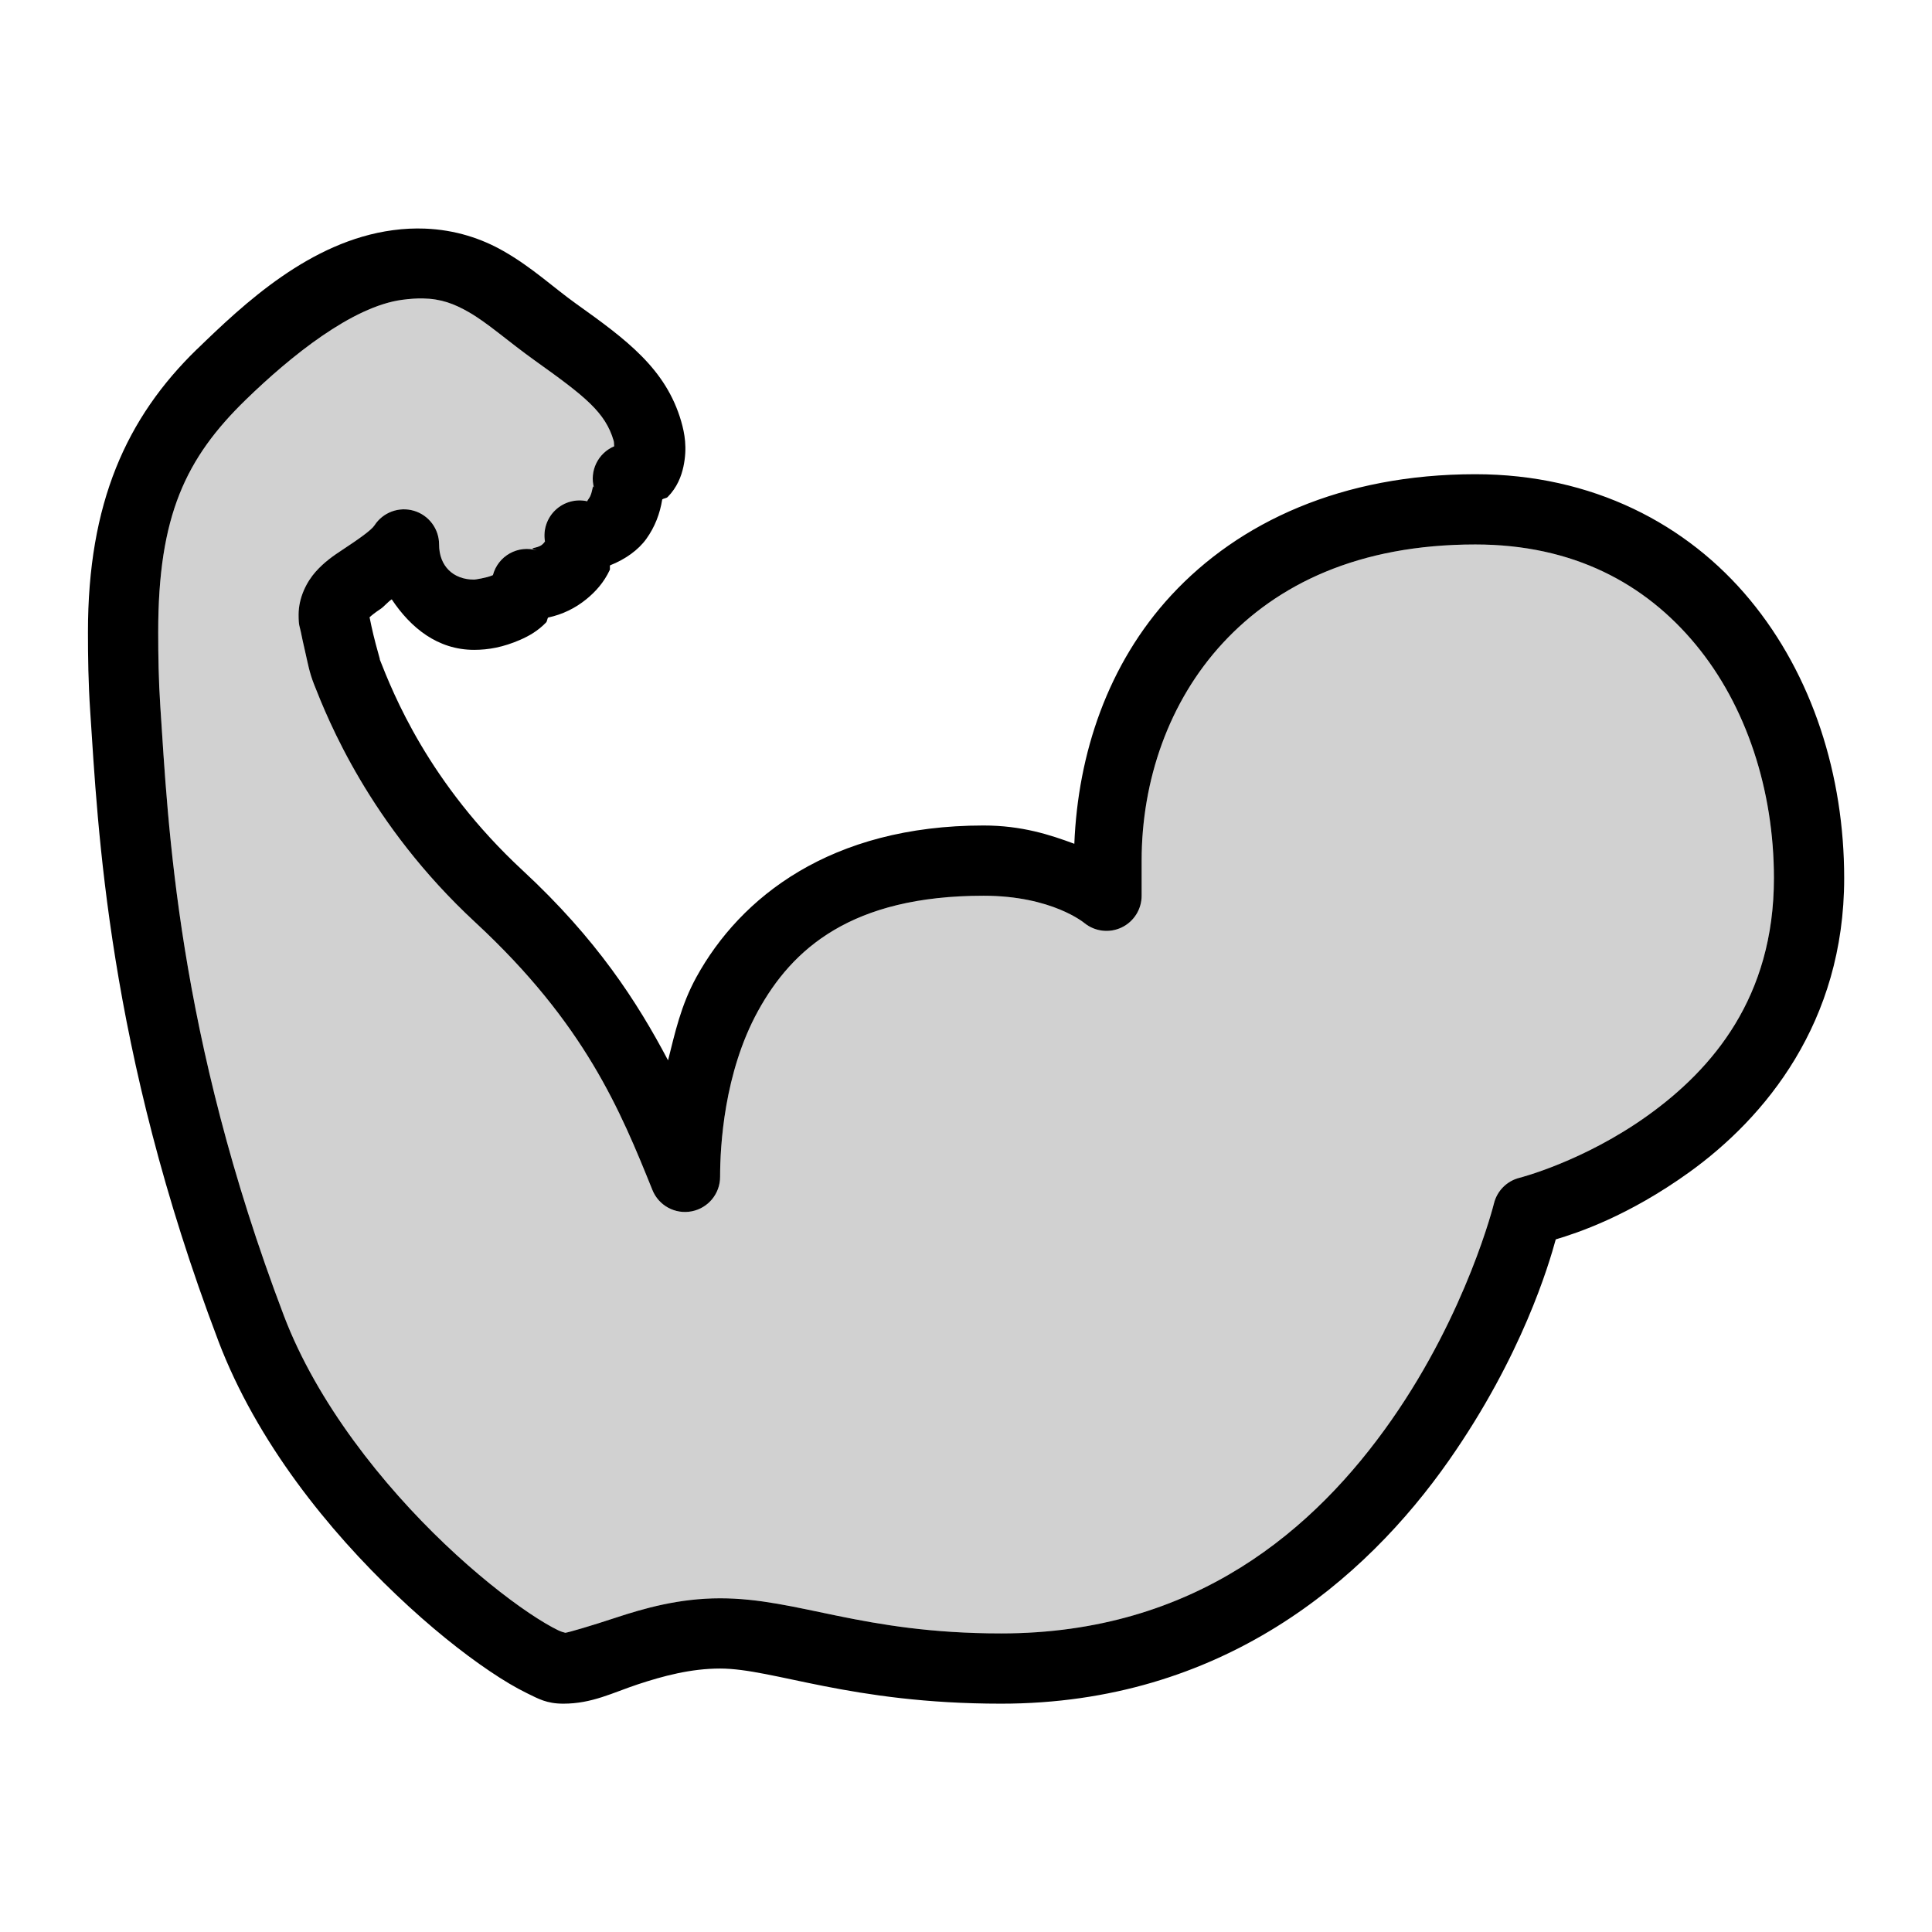
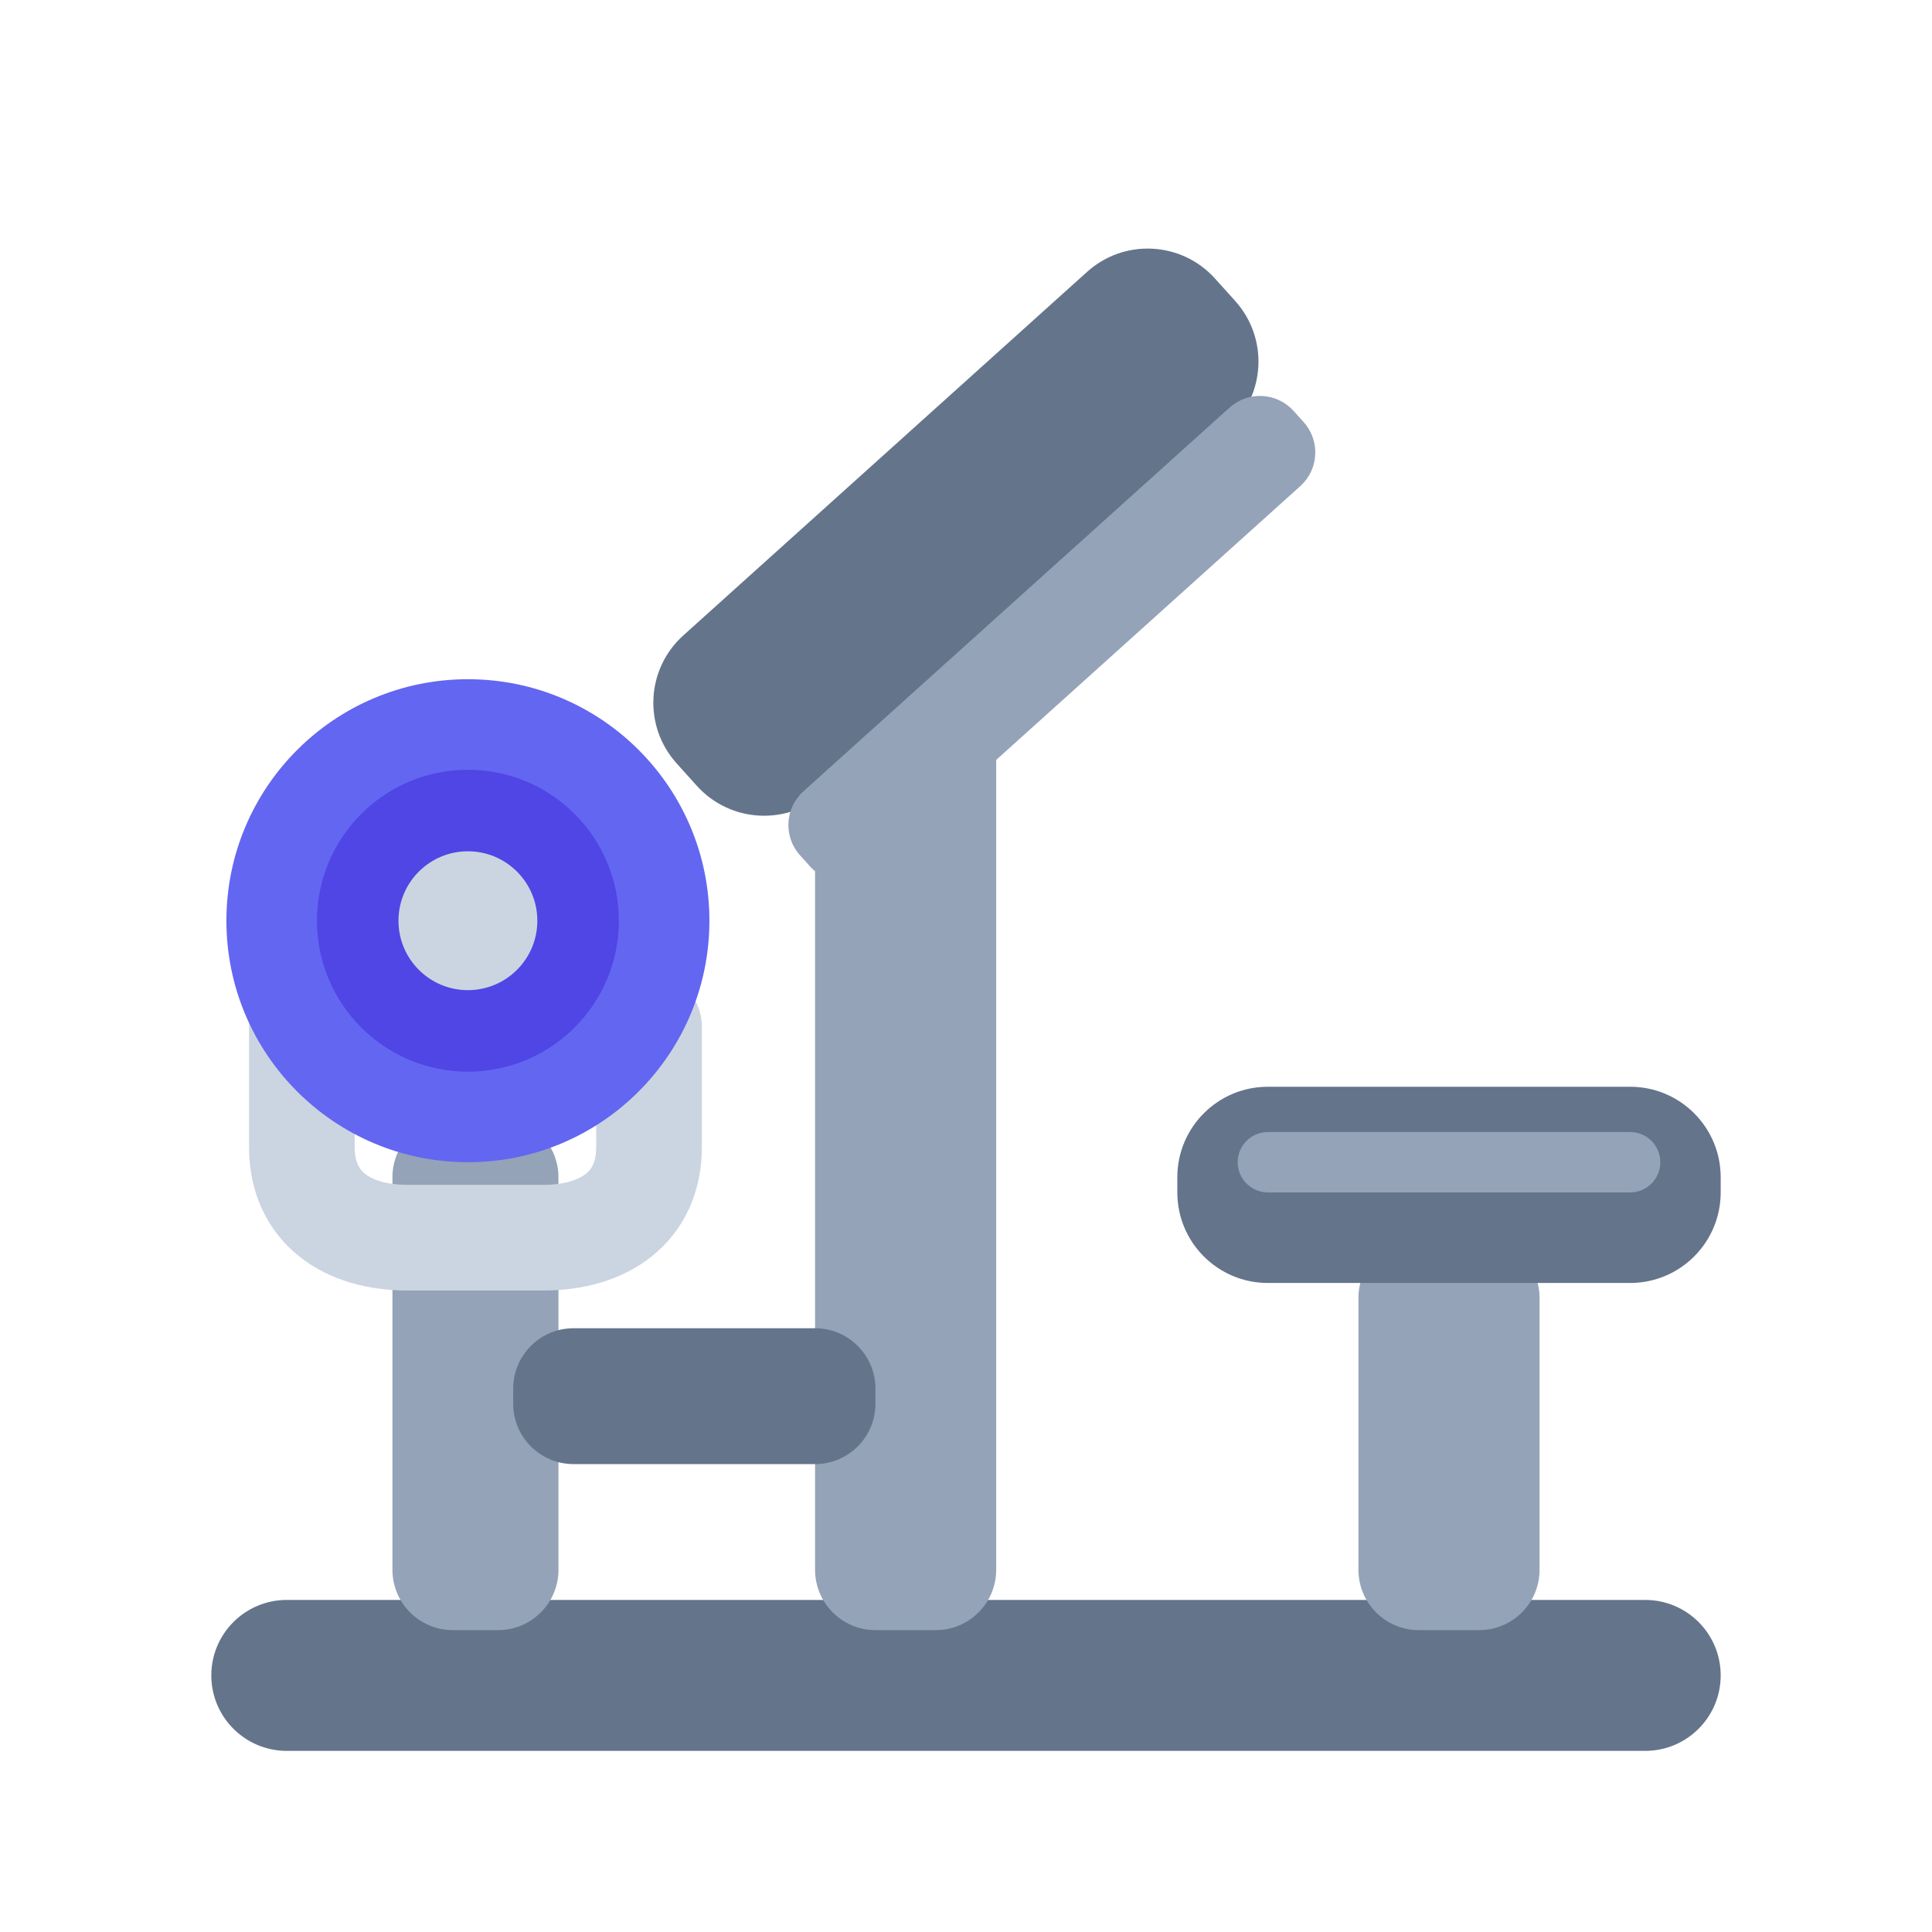
- <svg xmlns="http://www.w3.org/2000/svg" viewBox="-2.5 -2.5 55 55">
-   <path d="M 9.535 5.996 C 10.062 6.005 10.433 6.151 10.84 6.383 C 11.383 6.692 11.961 7.217 12.736 7.771 C 14.154 8.784 14.734 9.236 14.971 10.053 C 14.98 10.086 14.979 10.139 14.984 10.205 A 1 1 0 0 0 14.41 11.391 C 14.367 11.235 14.375 11.533 14.273 11.676 C 14.226 11.742 14.218 11.761 14.219 11.77 A 1 1 0 0 0 13.014 12.914 C 12.997 12.937 12.981 12.964 12.928 13.008 C 12.78 13.128 12.489 13.081 12.783 13.168 A 1 1 0 0 0 11.533 13.869 A 1 1 0 0 0 11.533 13.871 C 11.52 13.878 11.529 13.873 11.512 13.881 C 11.353 13.95 11.022 14 10.998 14 C 10.393 14 10 13.606 10 13 A 1 1 0 0 0 8.16 12.457 C 8.074 12.59 7.716 12.844 7.242 13.156 C 7.005 13.312 6.741 13.49 6.488 13.773 C 6.235 14.057 6 14.505 6 15 C 6 15.324 6.033 15.329 6.064 15.488 C 6.096 15.647 6.136 15.833 6.18 16.02 C 6.266 16.393 6.303 16.636 6.445 16.994 C 6.827 17.96 8.007 20.955 11.027 23.754 C 14.157 26.654 15.16 29.115 16.072 31.375 A 1 1 0 0 0 18 31 C 18 30.129 18.111 28.04 19.08 26.279 C 20.049 24.518 21.73 23 25.5 23 C 27.454 23 28.375 23.781 28.375 23.781 A 1 1 0 0 0 30 23 L 30 22 C 30 19.725 30.769 17.473 32.312 15.805 C 33.856 14.136 36.171 13 39.5 13 C 42.287 13 44.338 14.113 45.775 15.852 C 47.213 17.59 48 19.992 48 22.5 C 48 25.894 46.249 27.933 44.416 29.25 C 42.583 30.567 40.758 31.029 40.758 31.029 A 1 1 0 0 0 40.029 31.762 C 40.029 31.762 39.268 34.844 37.111 37.928 C 34.955 41.011 31.54 44 26 44 C 22.024 44 20.231 43 18 43 C 16.833 43 15.825 43.289 15.033 43.551 C 14.272 43.802 13.691 43.969 13.594 43.982 C 13.548 43.97 13.472 43.951 13.381 43.906 C 13.179 43.808 12.891 43.64 12.559 43.416 C 11.893 42.967 11.042 42.293 10.162 41.455 C 8.402 39.78 6.527 37.443 5.58 34.951 C 2.53 26.918 2.287 20.941 2.064 17.615 A 1 1 0 0 0 2.064 17.613 C 2.015 16.87 2.004 16.169 2.004 15.5 C 2.001 12.18 2.789 10.54 4.502 8.875 C 5.77 7.644 7.522 6.226 8.949 6.035 C 9.166 6.006 9.36 5.993 9.535 5.996 z" fill-opacity="0.18" />
-   <path d="M 9.594 4.008 C 9.303 3.997 9 4.01 8.684 4.053 C 6.326 4.368 4.441 6.149 3.109 7.441 A 1 1 0 0 0 3.107 7.441 C 1.099 9.393 0.001 11.82 0.004 15.5 C 0.004 16.193 0.014 16.942 0.068 17.748 C 0.286 21.012 0.555 27.349 3.711 35.66 A 1 1 0 0 0 3.711 35.662 C 4.817 38.574 6.872 41.084 8.785 42.904 C 9.742 43.815 10.663 44.55 11.441 45.074 C 11.83 45.337 12.182 45.546 12.504 45.703 C 12.826 45.86 13.062 46 13.537 46 C 14.356 46 14.939 45.688 15.66 45.449 C 16.381 45.211 17.167 45 18 45 C 19.519 45 21.702 46 26 46 C 32.273 46 36.36 42.489 38.75 39.072 C 40.835 36.091 41.594 33.495 41.789 32.783 C 42.418 32.595 43.853 32.119 45.584 30.875 C 47.751 29.317 50 26.606 50 22.5 C 50 19.577 49.1 16.73 47.318 14.576 C 45.537 12.422 42.838 11 39.5 11 C 35.704 11 32.769 12.364 30.844 14.445 C 29.033 16.403 28.187 18.959 28.084 21.521 C 27.397 21.266 26.59 21 25.5 21 C 21.145 21 18.576 23.044 17.326 25.314 C 16.88 26.126 16.715 26.909 16.518 27.686 C 15.637 26.016 14.483 24.23 12.387 22.287 C 9.69 19.789 8.689 17.231 8.305 16.258 A 1 1 0 0 0 8.305 16.256 C 8.359 16.393 8.208 15.909 8.129 15.568 C 8.089 15.398 8.052 15.229 8.027 15.102 C 8.021 15.067 8.023 15.11 8.02 15.074 C 8.07 15.026 8.171 14.942 8.344 14.828 C 8.424 14.775 8.554 14.623 8.652 14.562 C 9.192 15.374 9.961 16 10.998 16 C 11.407 16 11.829 15.924 12.312 15.713 C 12.554 15.607 12.809 15.466 13.047 15.219 C 13.077 15.187 13.076 15.116 13.105 15.08 C 13.515 14.992 13.878 14.814 14.191 14.559 C 14.452 14.347 14.691 14.083 14.857 13.729 C 14.875 13.692 14.852 13.633 14.867 13.594 C 15.3 13.424 15.673 13.157 15.9 12.84 C 16.144 12.5 16.287 12.123 16.352 11.719 C 16.397 11.683 16.468 11.689 16.508 11.648 C 16.775 11.377 16.897 11.058 16.955 10.787 C 17.071 10.246 16.988 9.83 16.893 9.498 C 16.459 7.999 15.332 7.168 13.898 6.145 C 13.252 5.683 12.646 5.11 11.828 4.645 C 11.215 4.295 10.465 4.041 9.594 4.008 z M 9.535 5.996 C 10.062 6.005 10.433 6.151 10.84 6.383 C 11.383 6.692 11.961 7.217 12.736 7.771 C 14.154 8.784 14.734 9.236 14.971 10.053 C 14.98 10.086 14.979 10.139 14.984 10.205 A 1 1 0 0 0 14.41 11.391 C 14.367 11.235 14.375 11.533 14.273 11.676 C 14.226 11.742 14.218 11.761 14.219 11.77 A 1 1 0 0 0 13.014 12.914 C 12.997 12.937 12.981 12.964 12.928 13.008 C 12.78 13.128 12.489 13.081 12.783 13.168 A 1 1 0 0 0 11.533 13.869 A 1 1 0 0 0 11.533 13.871 C 11.52 13.878 11.529 13.873 11.512 13.881 C 11.353 13.95 11.022 14 10.998 14 C 10.393 14 10 13.606 10 13 A 1 1 0 0 0 8.16 12.457 C 8.074 12.59 7.716 12.844 7.242 13.156 C 7.005 13.312 6.741 13.49 6.488 13.773 C 6.235 14.057 6 14.505 6 15 C 6 15.324 6.033 15.329 6.064 15.488 C 6.096 15.647 6.136 15.833 6.18 16.02 C 6.266 16.393 6.303 16.636 6.445 16.994 C 6.827 17.96 8.007 20.955 11.027 23.754 C 14.157 26.654 15.16 29.115 16.072 31.375 A 1 1 0 0 0 18 31 C 18 30.129 18.111 28.04 19.08 26.279 C 20.049 24.518 21.73 23 25.5 23 C 27.454 23 28.375 23.781 28.375 23.781 A 1 1 0 0 0 30 23 L 30 22 C 30 19.725 30.769 17.473 32.312 15.805 C 33.856 14.136 36.171 13 39.5 13 C 42.287 13 44.338 14.113 45.775 15.852 C 47.213 17.59 48 19.992 48 22.5 C 48 25.894 46.249 27.933 44.416 29.25 C 42.583 30.567 40.758 31.029 40.758 31.029 A 1 1 0 0 0 40.029 31.762 C 40.029 31.762 39.268 34.844 37.111 37.928 C 34.955 41.011 31.54 44 26 44 C 22.024 44 20.231 43 18 43 C 16.833 43 15.825 43.289 15.033 43.551 C 14.272 43.802 13.691 43.969 13.594 43.982 C 13.548 43.97 13.472 43.951 13.381 43.906 C 13.179 43.808 12.891 43.64 12.559 43.416 C 11.893 42.967 11.042 42.293 10.162 41.455 C 8.402 39.78 6.527 37.443 5.58 34.951 C 2.53 26.918 2.287 20.941 2.064 17.615 A 1 1 0 0 0 2.064 17.613 C 2.015 16.87 2.004 16.169 2.004 15.5 C 2.001 12.18 2.789 10.54 4.502 8.875 C 5.77 7.644 7.522 6.226 8.949 6.035 C 9.166 6.006 9.36 5.993 9.535 5.996 z" />
+ <svg xmlns="http://www.w3.org/2000/svg" viewBox="0 0 64 64" fill="none">
+   <rect x="7" y="53" width="50" height="5" rx="2.5" fill="#64748B" />
+   <rect x="45" y="41" width="6" height="13" rx="2" fill="#94A3B8" />
+   <rect x="39" y="36" width="18" height="6.5" rx="3" fill="#64748B" />
+   <rect x="41" y="37.5" width="14" height="2" rx="1" fill="#94A3B8" />
+   <rect x="27" y="22" width="6" height="32" rx="2" fill="#94A3B8" />
+   <rect x="13" y="37" width="5.5" height="17" rx="2" fill="#94A3B8" />
+   <rect x="17" y="44" width="12" height="4.5" rx="2" fill="#64748B" />
+   <g transform="translate(32 18) rotate(-42)">
+     <rect x="-12" y="-4" width="24" height="7" rx="3" fill="#64748B" />
+     <rect x="-11" y="2.5" width="22" height="3.5" rx="1.5" fill="#94A3B8" />
+   </g>
+   <path d="M10 34V38C10 40 11.5 41 13.5 41H18C20 41 21.5 40 21.5 38V34" stroke="#CBD5E1" stroke-width="3.5" stroke-linecap="round" stroke-linejoin="round" />
+   <circle cx="15.5" cy="30.5" r="8" fill="#6366F1" />
+   <circle cx="15.5" cy="30.5" r="5" fill="#4F46E5" />
+   <circle cx="15.5" cy="30.5" r="2.3" fill="#CBD5E1" />
</svg>
